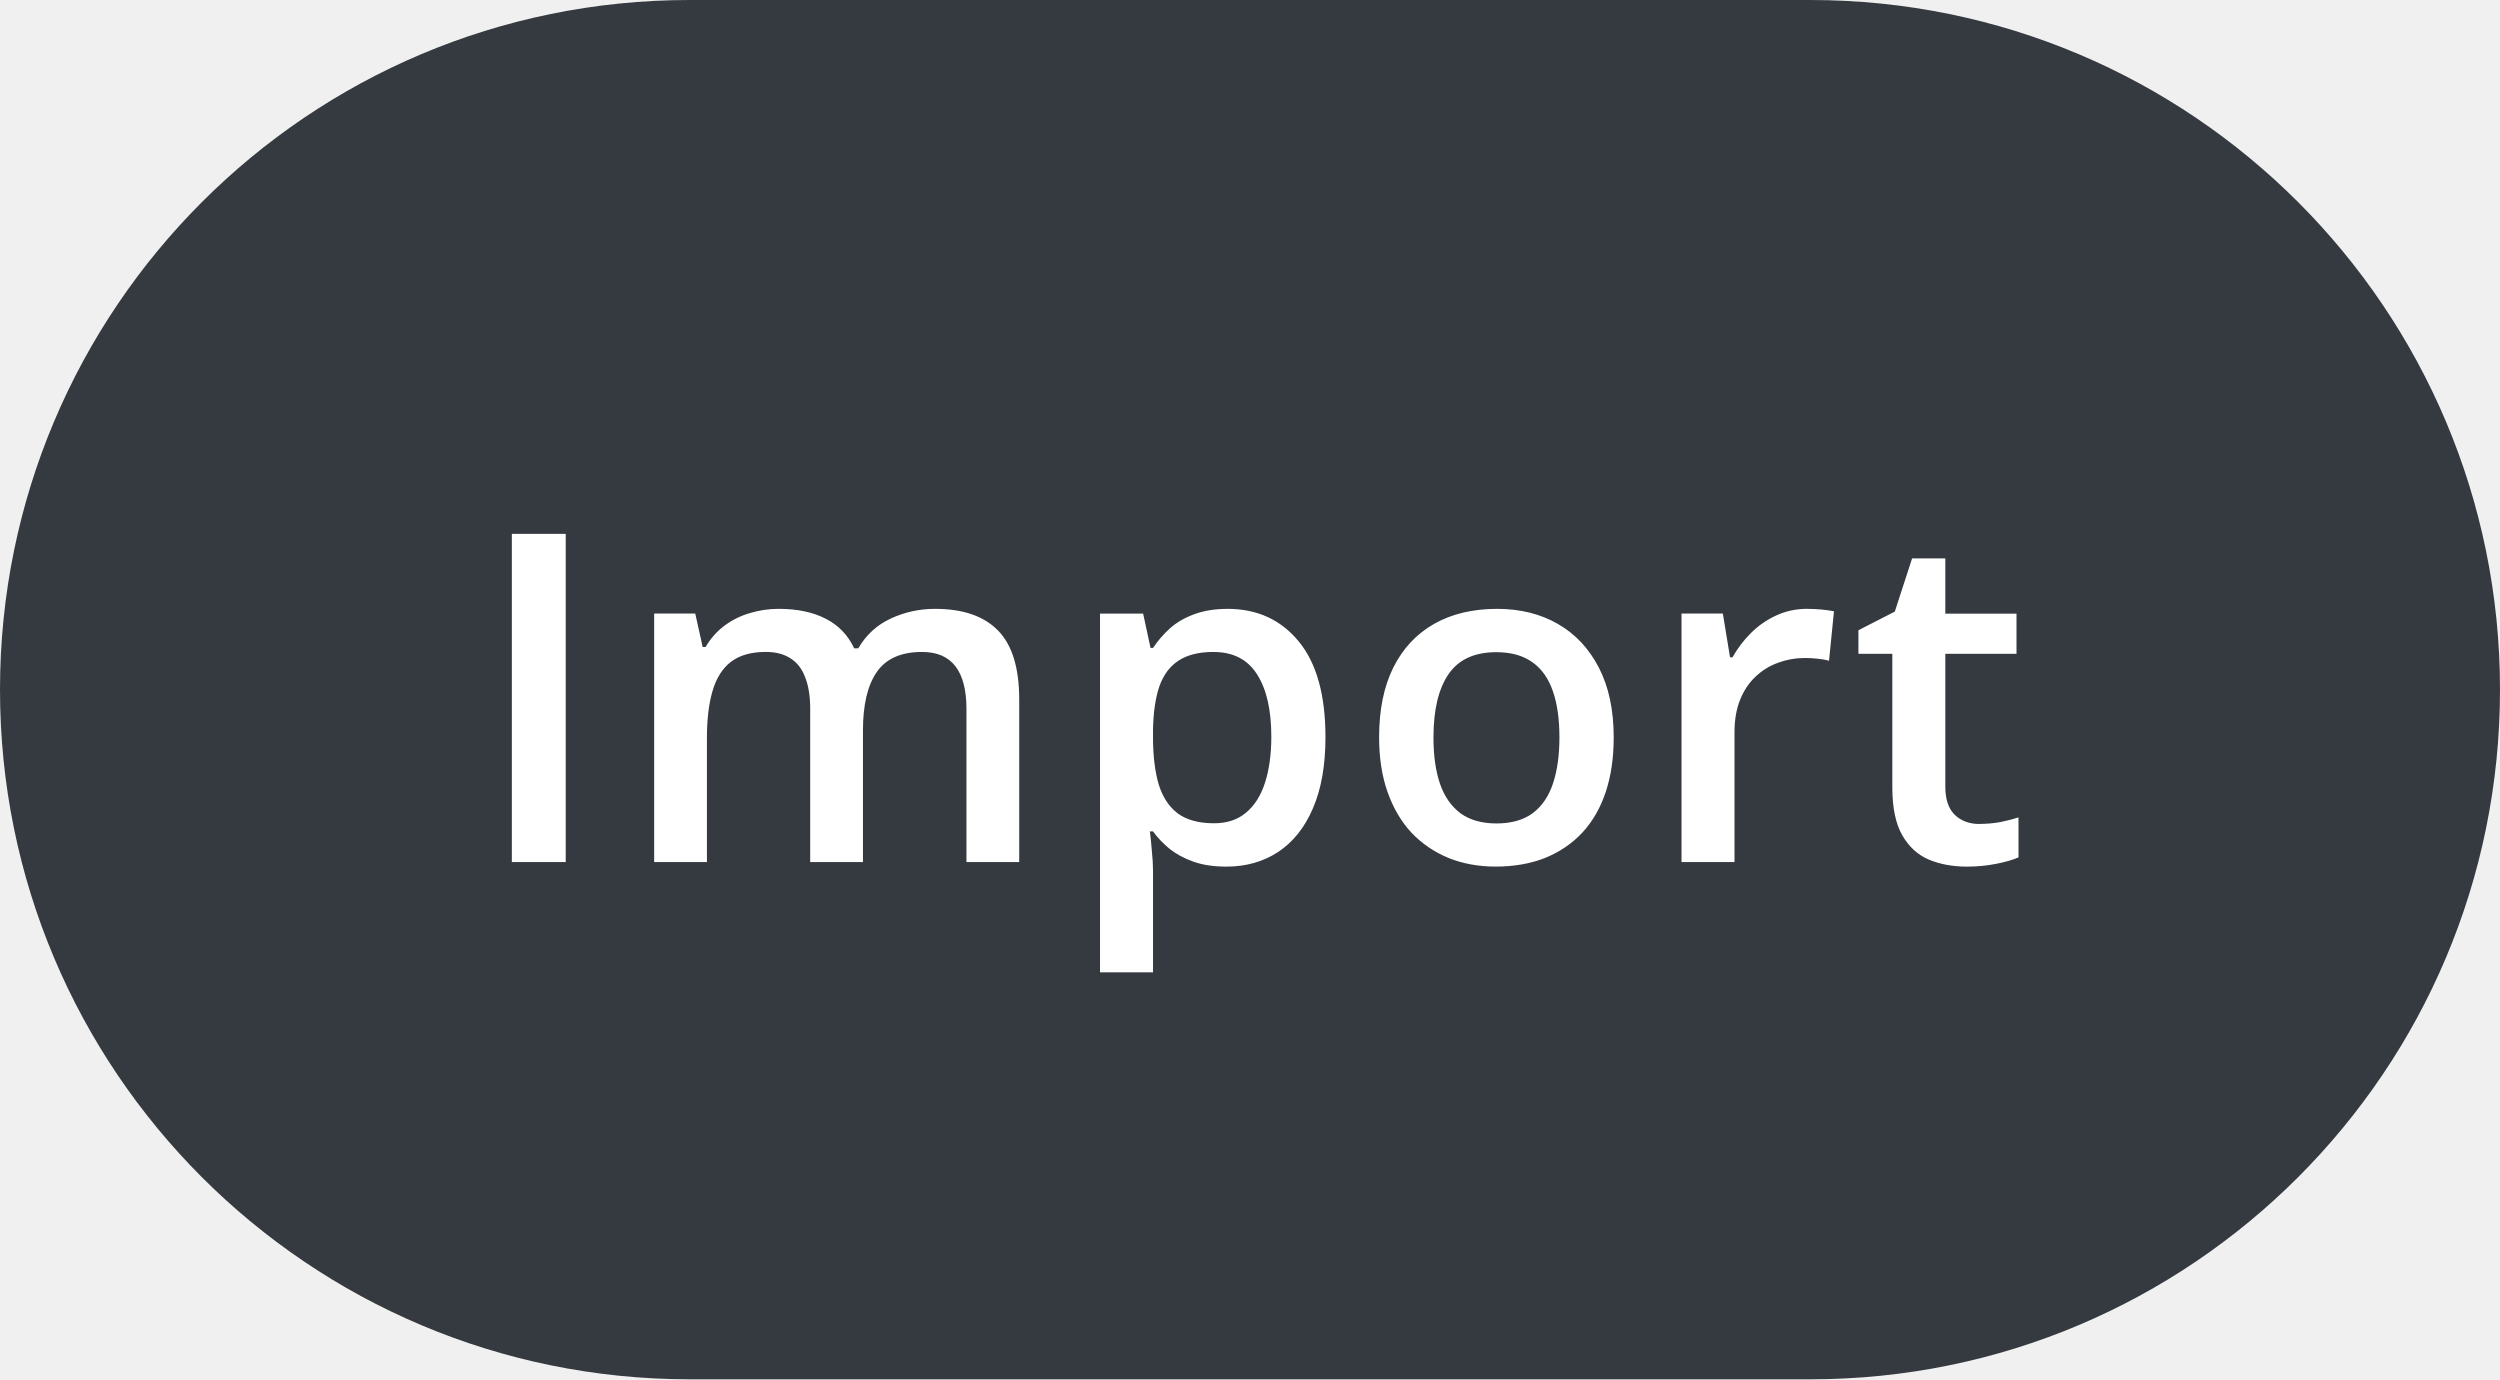
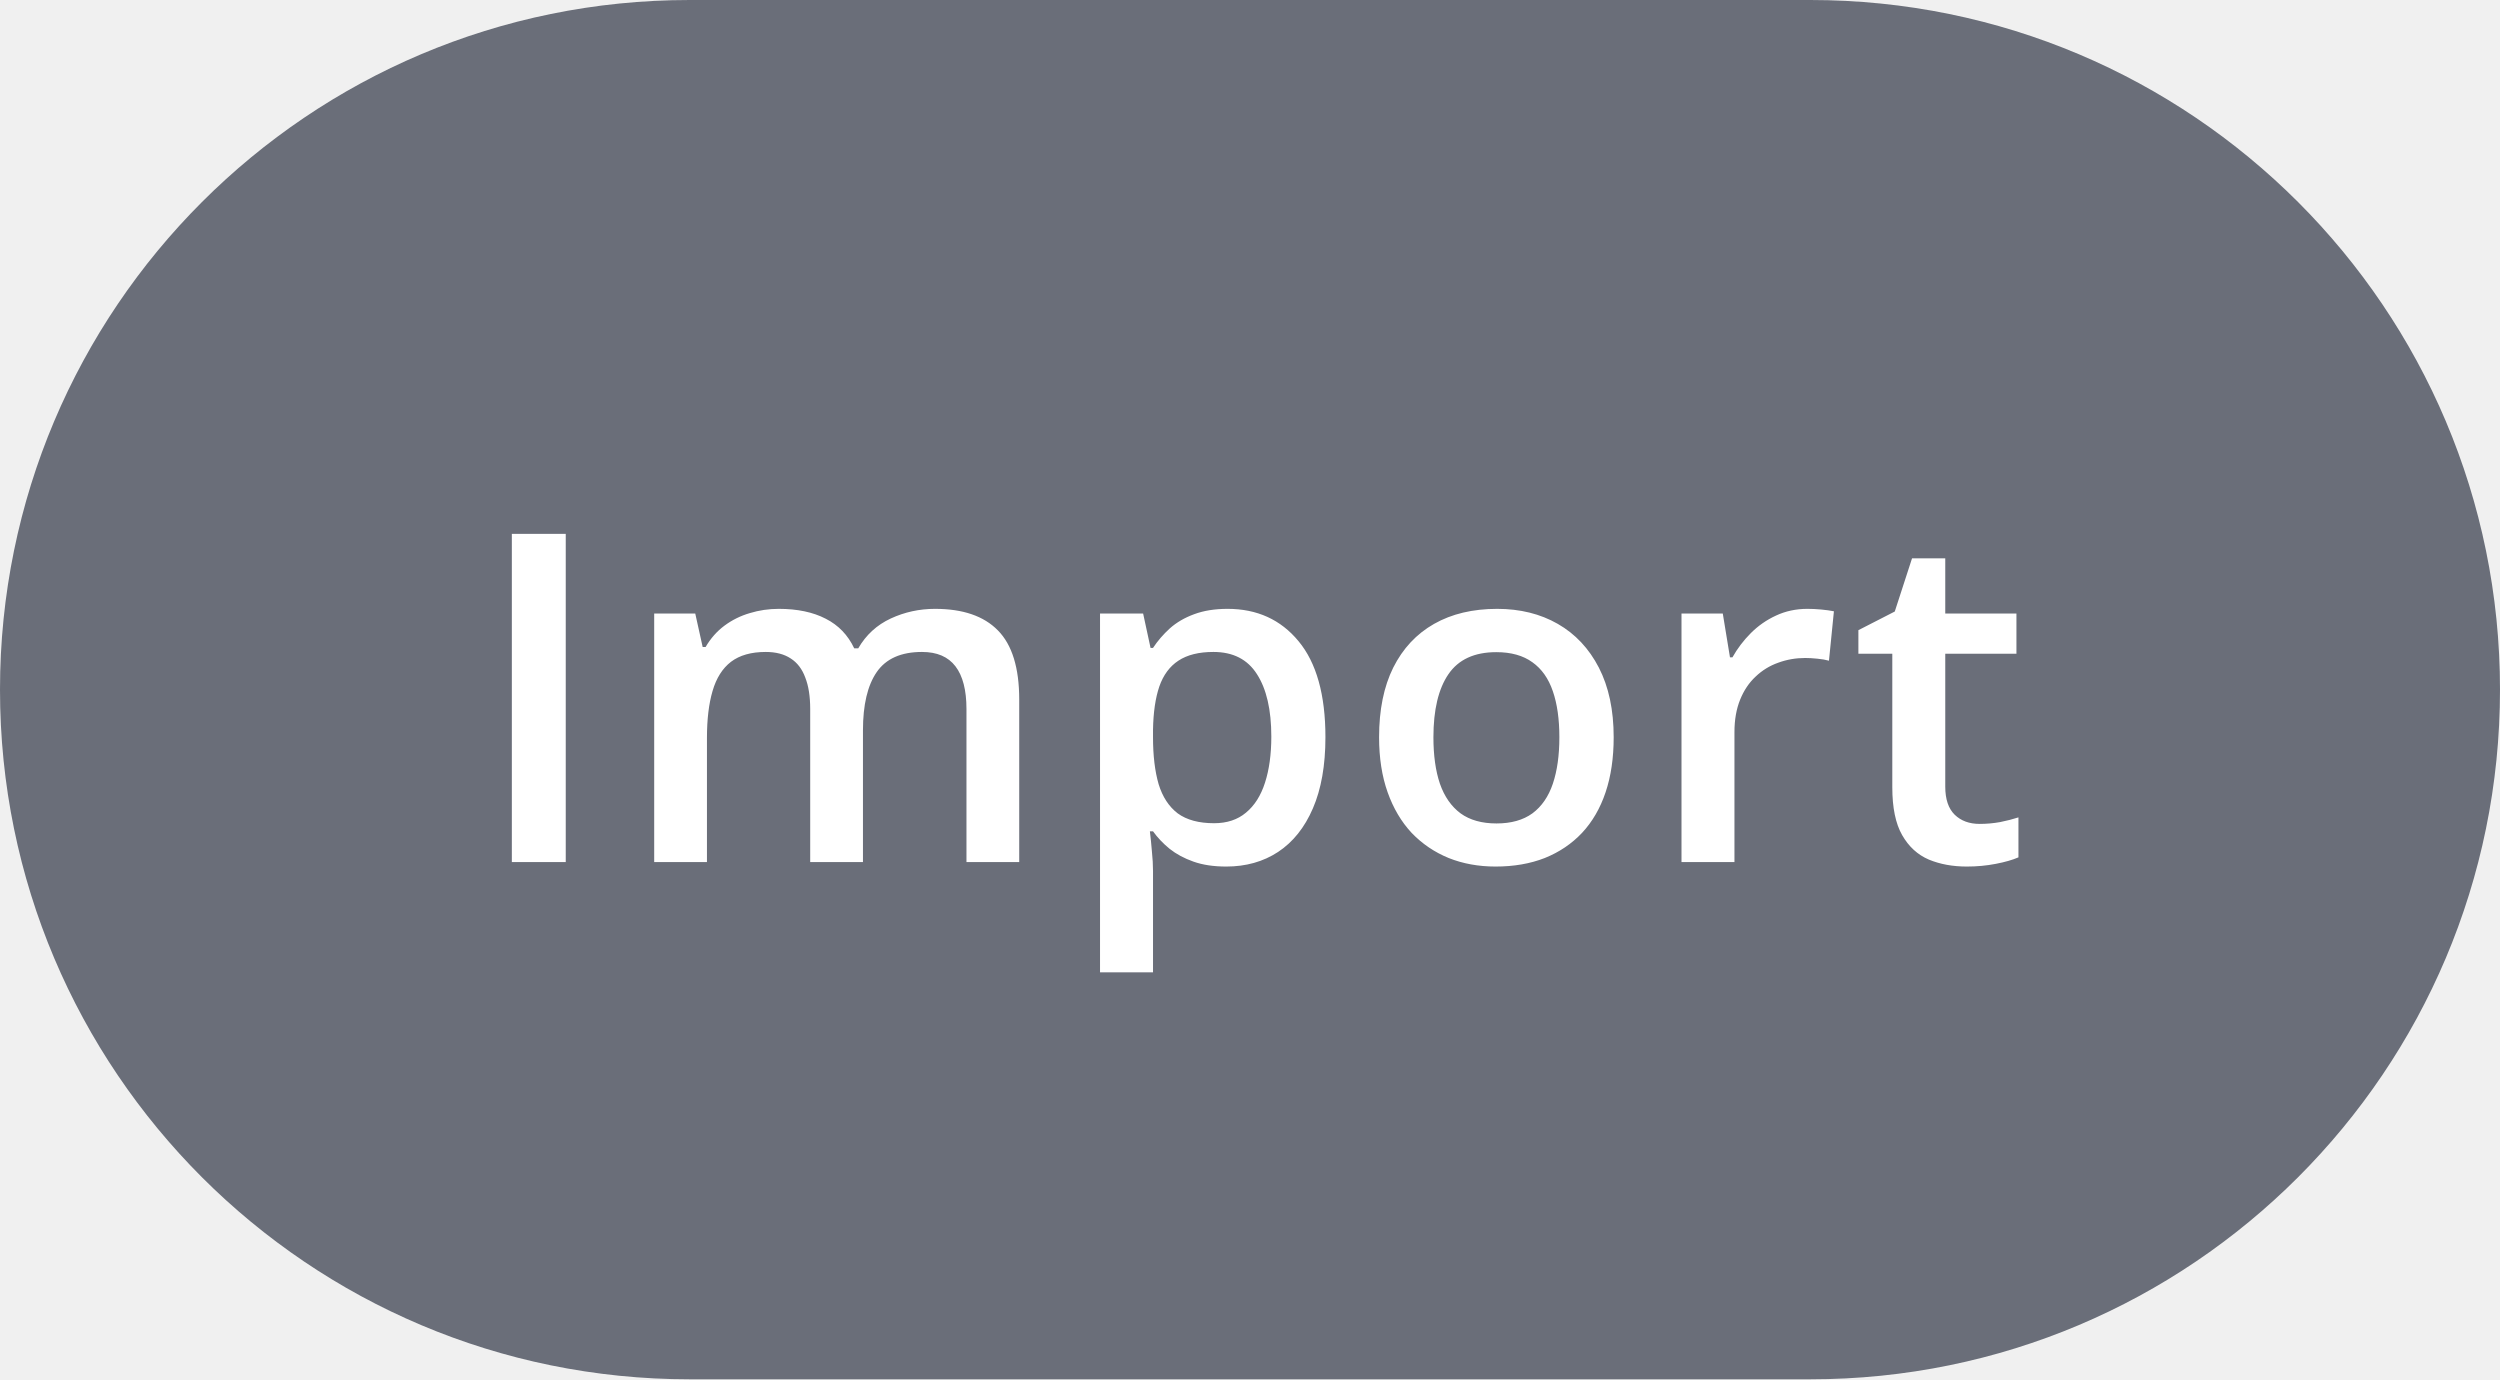
- <svg xmlns="http://www.w3.org/2000/svg" fill="none" height="48" viewBox="0 0 87 48" width="87">
-   <clipPath id="a">
-     <path d="m16 12h55v24h-55z" />
-   </clipPath>
-   <rect fill="#353a40" height="48" rx="24" width="87" />
-   <g clip-path="url(#a)">
-     <path d="m17.812 30v-11.422h1.875v11.422zm14.727-8.812c.969 0 1.698.25 2.188.75.495.5.742 1.302.742 2.406v5.656h-1.836v-5.328c0-.656-.128-1.151-.383-1.484s-.643-.5-1.164-.5c-.729 0-1.255.234-1.578.703-.318.464-.477 1.138-.477 2.023v4.586h-1.836v-5.328c0-.438-.057-.802-.172-1.094-.109-.297-.279-.518-.508-.664-.229-.151-.518-.227-.867-.227-.505 0-.909.115-1.211.344-.297.229-.51.568-.641 1.016-.13.443-.195.987-.195 1.633v4.32h-1.836v-8.648h1.43l.258 1.164h.102c.177-.302.396-.549.656-.742.266-.198.56-.344.883-.438.323-.099.659-.148 1.008-.148.646 0 1.19.115 1.633.344.443.224.773.568.992 1.031h.141c.271-.469.648-.815 1.133-1.039.484-.224.997-.336 1.539-.336zm10.18 0c1.026 0 1.849.375 2.469 1.125.625.75.938 1.865.938 3.344 0 .979-.146 1.805-.438 2.477-.286.667-.69 1.172-1.211 1.516-.516.339-1.117.508-1.805.508-.438 0-.818-.057-1.141-.172-.323-.115-.599-.263-.828-.445-.229-.188-.422-.391-.578-.609h-.109c.026.208.05.44.07.695.026.25.039.479.039.688v3.523h-1.844v-12.484h1.5l.258 1.195h.086c.162-.245.357-.471.586-.68.234-.208.516-.372.844-.492.333-.125.721-.188 1.164-.188zm-.492 1.5c-.505 0-.911.102-1.219.305-.302.198-.523.497-.664.898-.136.401-.208.904-.219 1.508v.258c0 .641.065 1.185.195 1.633.135.443.357.781.664 1.016.312.229.734.344 1.266.344.448 0 .818-.122 1.109-.367.297-.245.518-.594.664-1.047.146-.453.219-.987.219-1.602 0-.932-.167-1.656-.5-2.172-.328-.516-.833-.773-1.516-.773zm13.93 2.969c0 .719-.094 1.357-.281 1.914s-.461 1.029-.82 1.414c-.359.38-.792.672-1.297.875-.505.198-1.075.297-1.711.297-.594 0-1.138-.099-1.633-.297-.495-.203-.924-.495-1.289-.875-.359-.385-.638-.857-.836-1.414-.198-.557-.297-1.195-.297-1.914 0-.953.164-1.76.492-2.422.333-.667.807-1.175 1.422-1.524.615-.349 1.346-.523 2.195-.523.797 0 1.5.174 2.109.523.609.349 1.086.857 1.43 1.524.344.667.516 1.474.516 2.422zm-6.273 0c0 .63.075 1.169.227 1.617.156.448.396.792.719 1.031.323.234.74.351 1.25.351s.927-.117 1.25-.351c.323-.24.56-.583.711-1.031.151-.448.227-.987.227-1.617 0-.63-.075-1.164-.227-1.601-.151-.443-.388-.779-.711-1.008-.323-.234-.742-.352-1.258-.352-.76 0-1.315.255-1.664.766-.349.51-.523 1.242-.523 2.195zm13.016-4.469c.146 0 .305.008.477.023.172.016.32.036.445.062l-.172 1.719c-.109-.031-.245-.055-.406-.07-.156-.016-.297-.024-.422-.024-.328 0-.641.055-.938.164-.297.104-.56.266-.789.484-.229.213-.409.482-.539.805-.13.323-.195.698-.195 1.125v4.523h-1.844v-8.648h1.438l.25 1.523h.086c.172-.307.385-.589.641-.844.255-.255.547-.458.875-.609.333-.156.698-.234 1.094-.234zm5.992 7.484c.24 0 .477-.021.711-.062.234-.047.448-.102.641-.164v1.391c-.203.089-.466.164-.789.227s-.659.094-1.008.094c-.49 0-.93-.081-1.32-.242-.391-.167-.701-.451-.93-.852s-.344-.956-.344-1.664v-4.648h-1.18v-.82l1.266-.648.602-1.851h1.156v1.922h2.477v1.398h-2.477v4.625c0 .438.109.763.328.977.219.213.508.32.867.32z" fill="#fff" />
+ <svg xmlns="http://www.w3.org/2000/svg" width="87" height="48" viewBox="0 0 87 48" fill="none">
+   <rect width="87" height="48" rx="24" fill="#6A6E79" />
+   <g clip-path="url(#clip0_647_123092)">
+     <path d="M17.812 30V18.578H19.688V30H17.812ZM32.539 21.188C33.508 21.188 34.237 21.438 34.727 21.938C35.221 22.438 35.469 23.24 35.469 24.344V30H33.633V24.672C33.633 24.016 33.505 23.521 33.25 23.188C32.995 22.854 32.607 22.688 32.086 22.688C31.357 22.688 30.831 22.922 30.508 23.391C30.19 23.854 30.031 24.529 30.031 25.414V30H28.195V24.672C28.195 24.234 28.138 23.87 28.023 23.578C27.914 23.281 27.745 23.06 27.516 22.914C27.287 22.763 26.997 22.688 26.648 22.688C26.143 22.688 25.74 22.802 25.438 23.031C25.141 23.26 24.927 23.599 24.797 24.047C24.667 24.49 24.602 25.034 24.602 25.68V30H22.766V21.352H24.195L24.453 22.516H24.555C24.732 22.213 24.951 21.966 25.211 21.773C25.477 21.576 25.771 21.43 26.094 21.336C26.417 21.237 26.753 21.188 27.102 21.188C27.747 21.188 28.292 21.302 28.734 21.531C29.177 21.755 29.508 22.099 29.727 22.562H29.867C30.138 22.094 30.516 21.747 31 21.523C31.484 21.299 31.997 21.188 32.539 21.188ZM42.719 21.188C43.745 21.188 44.568 21.562 45.188 22.312C45.812 23.062 46.125 24.177 46.125 25.656C46.125 26.635 45.979 27.461 45.688 28.133C45.401 28.799 44.997 29.305 44.477 29.648C43.961 29.987 43.359 30.156 42.672 30.156C42.234 30.156 41.854 30.099 41.531 29.984C41.208 29.87 40.932 29.721 40.703 29.539C40.474 29.352 40.281 29.148 40.125 28.93H40.016C40.042 29.138 40.065 29.37 40.086 29.625C40.112 29.875 40.125 30.104 40.125 30.312V33.836H38.281V21.352H39.781L40.039 22.547H40.125C40.286 22.302 40.482 22.076 40.711 21.867C40.945 21.659 41.227 21.495 41.555 21.375C41.888 21.25 42.276 21.188 42.719 21.188ZM42.227 22.688C41.721 22.688 41.315 22.789 41.008 22.992C40.706 23.19 40.484 23.49 40.344 23.891C40.208 24.292 40.135 24.794 40.125 25.398V25.656C40.125 26.297 40.19 26.841 40.32 27.289C40.456 27.732 40.677 28.07 40.984 28.305C41.297 28.534 41.719 28.648 42.25 28.648C42.698 28.648 43.068 28.526 43.359 28.281C43.656 28.037 43.878 27.688 44.023 27.234C44.169 26.781 44.242 26.247 44.242 25.633C44.242 24.701 44.075 23.977 43.742 23.461C43.414 22.945 42.909 22.688 42.227 22.688ZM56.156 25.656C56.156 26.375 56.062 27.013 55.875 27.57C55.688 28.128 55.414 28.599 55.055 28.984C54.695 29.365 54.263 29.656 53.758 29.859C53.253 30.057 52.682 30.156 52.047 30.156C51.453 30.156 50.909 30.057 50.414 29.859C49.919 29.656 49.49 29.365 49.125 28.984C48.766 28.599 48.487 28.128 48.289 27.57C48.091 27.013 47.992 26.375 47.992 25.656C47.992 24.703 48.156 23.896 48.484 23.234C48.818 22.568 49.292 22.06 49.906 21.711C50.521 21.362 51.253 21.188 52.102 21.188C52.898 21.188 53.602 21.362 54.211 21.711C54.82 22.06 55.297 22.568 55.641 23.234C55.984 23.901 56.156 24.708 56.156 25.656ZM49.883 25.656C49.883 26.287 49.958 26.826 50.109 27.273C50.266 27.721 50.505 28.065 50.828 28.305C51.151 28.539 51.568 28.656 52.078 28.656C52.589 28.656 53.005 28.539 53.328 28.305C53.651 28.065 53.888 27.721 54.039 27.273C54.19 26.826 54.266 26.287 54.266 25.656C54.266 25.026 54.19 24.492 54.039 24.055C53.888 23.612 53.651 23.276 53.328 23.047C53.005 22.812 52.586 22.695 52.07 22.695C51.31 22.695 50.755 22.951 50.406 23.461C50.057 23.971 49.883 24.703 49.883 25.656ZM62.898 21.188C63.044 21.188 63.203 21.195 63.375 21.211C63.547 21.227 63.695 21.247 63.82 21.273L63.648 22.992C63.539 22.961 63.404 22.938 63.242 22.922C63.086 22.906 62.945 22.898 62.82 22.898C62.492 22.898 62.18 22.953 61.883 23.062C61.586 23.167 61.323 23.328 61.094 23.547C60.865 23.76 60.685 24.029 60.555 24.352C60.425 24.674 60.359 25.049 60.359 25.477V30H58.516V21.352H59.953L60.203 22.875H60.289C60.461 22.568 60.675 22.287 60.93 22.031C61.185 21.776 61.477 21.573 61.805 21.422C62.138 21.266 62.503 21.188 62.898 21.188ZM68.891 28.672C69.13 28.672 69.367 28.651 69.602 28.609C69.836 28.562 70.049 28.508 70.242 28.445V29.836C70.039 29.924 69.776 30 69.453 30.062C69.13 30.125 68.794 30.156 68.445 30.156C67.956 30.156 67.516 30.076 67.125 29.914C66.734 29.747 66.424 29.463 66.195 29.062C65.966 28.662 65.852 28.107 65.852 27.398V22.75H64.672V21.93L65.938 21.281L66.539 19.43H67.695V21.352H70.172V22.75H67.695V27.375C67.695 27.812 67.805 28.138 68.023 28.352C68.242 28.565 68.531 28.672 68.891 28.672Z" fill="white" />
  </g>
+   <defs>
+     <clipPath id="clip0_647_123092">
+       <rect width="55" height="24" fill="white" transform="translate(16 12)" />
+     </clipPath>
+   </defs>
</svg>
